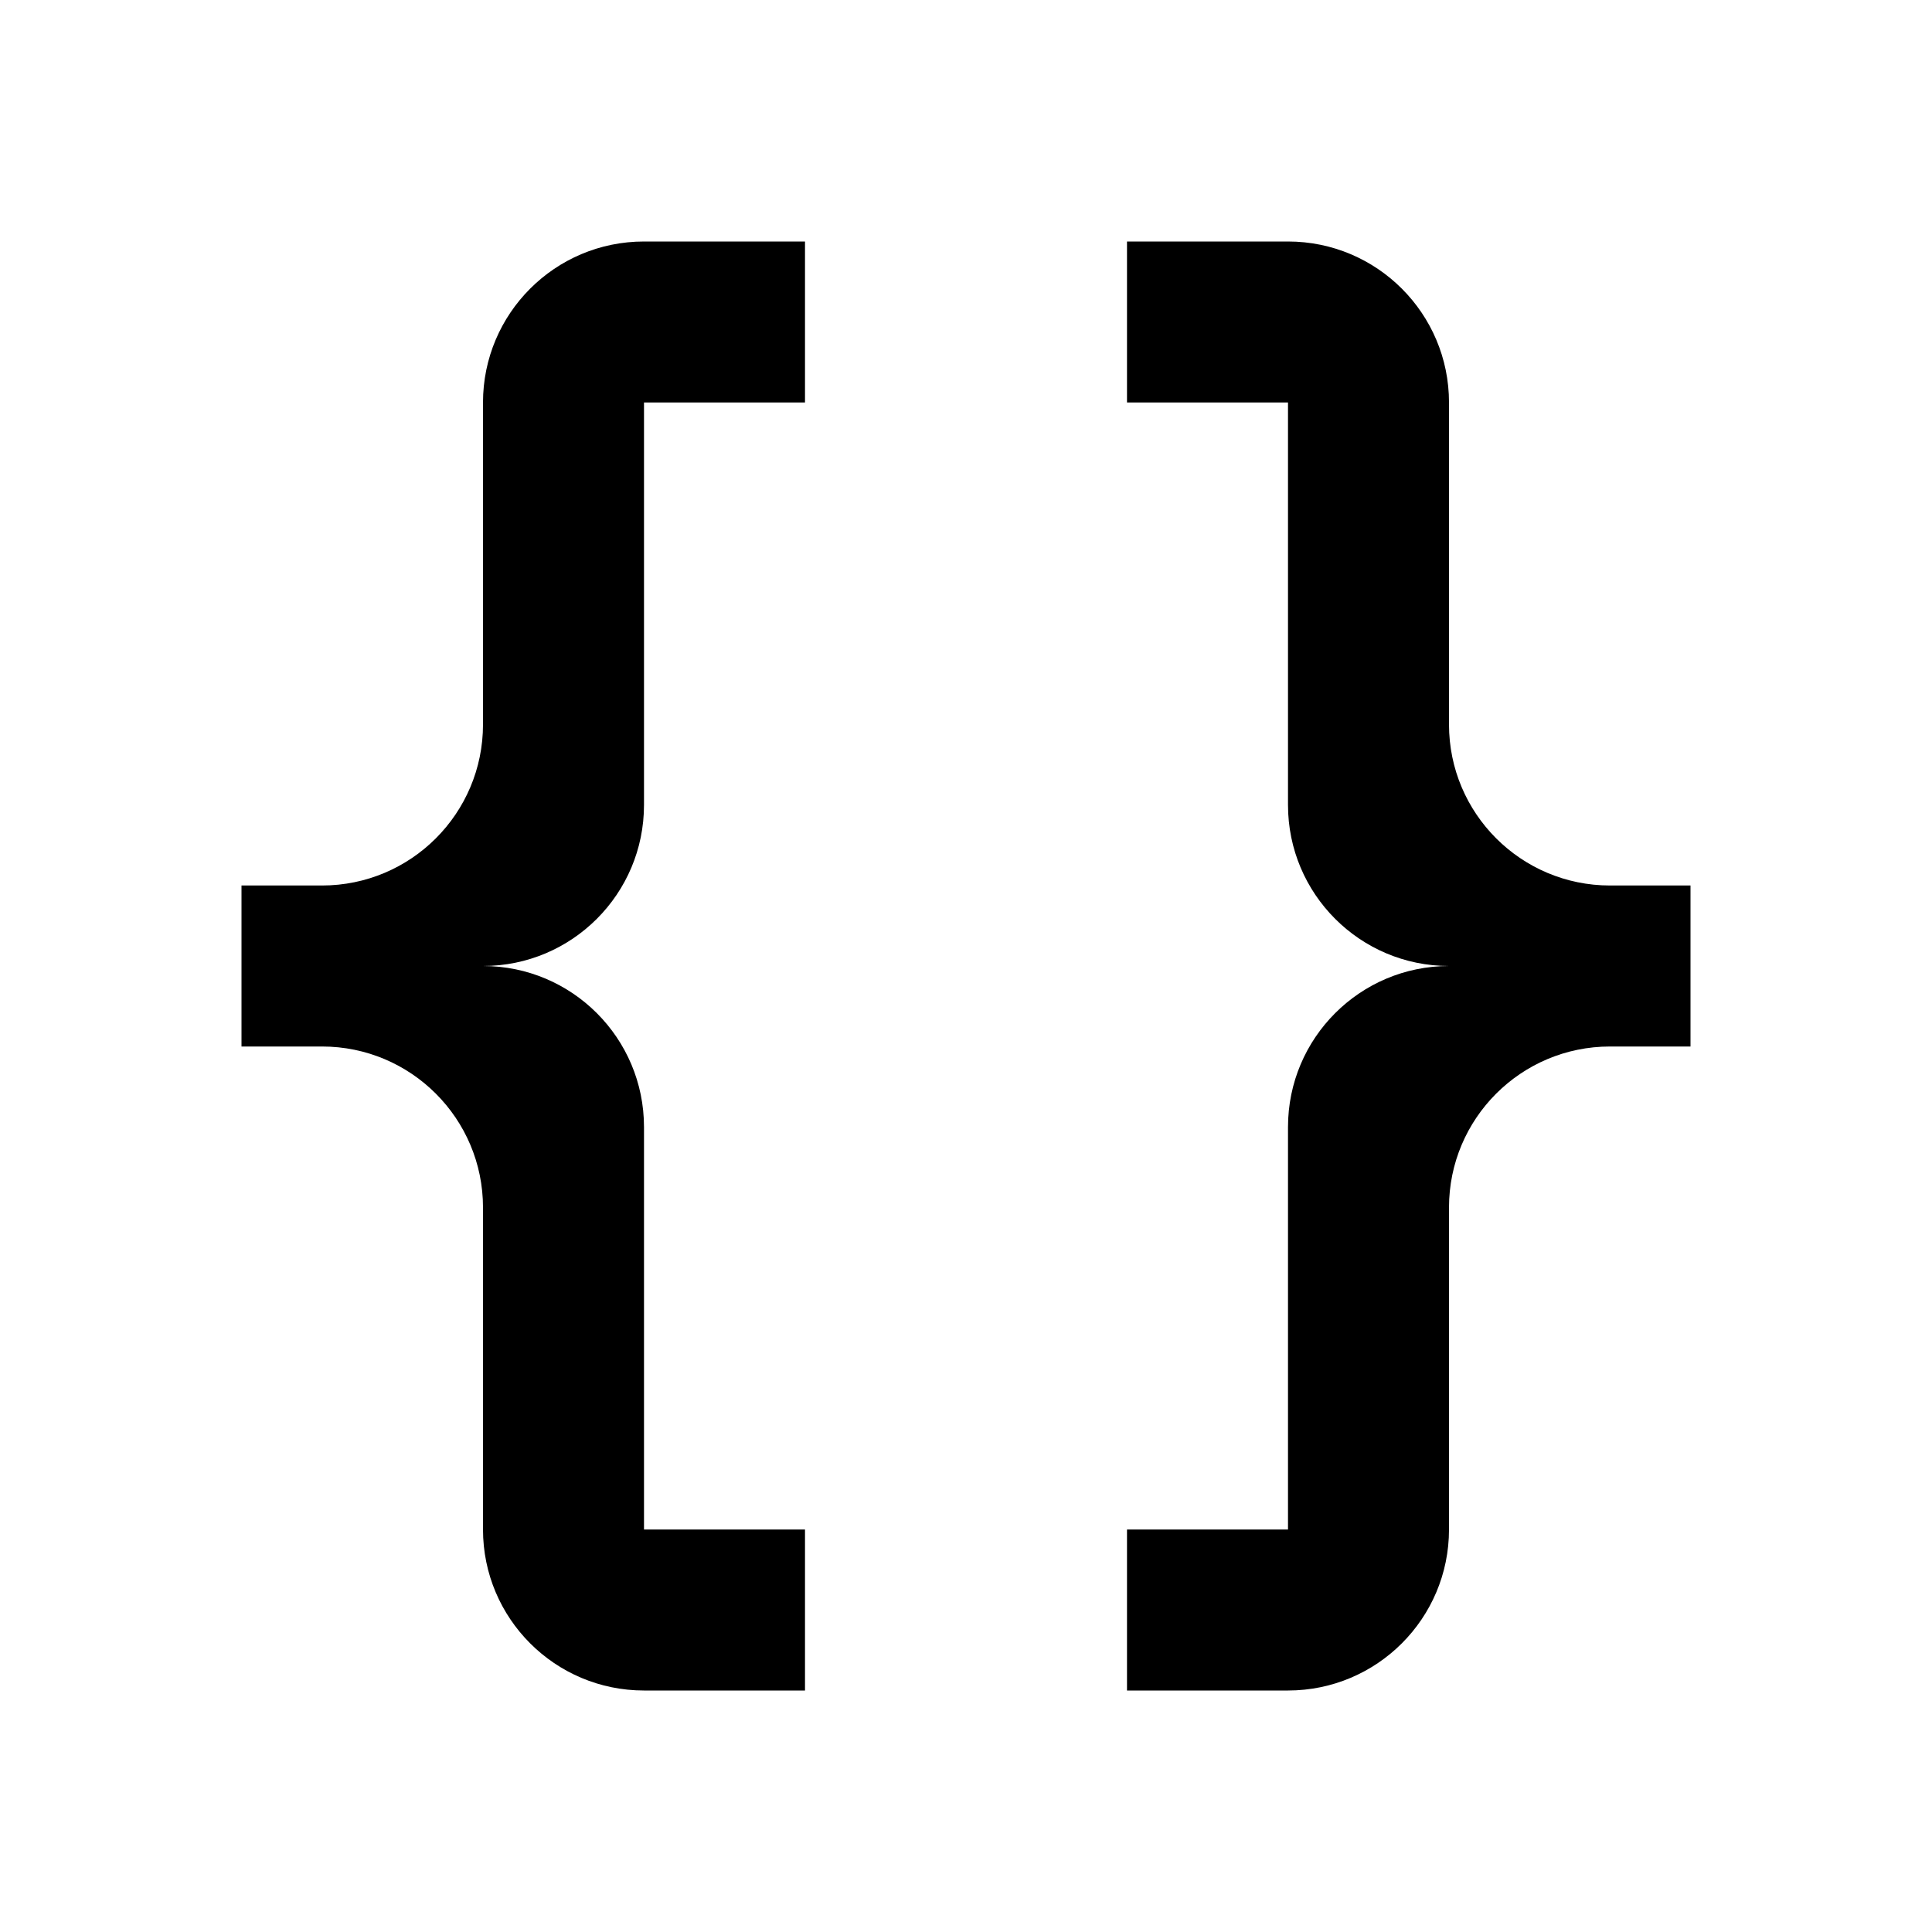
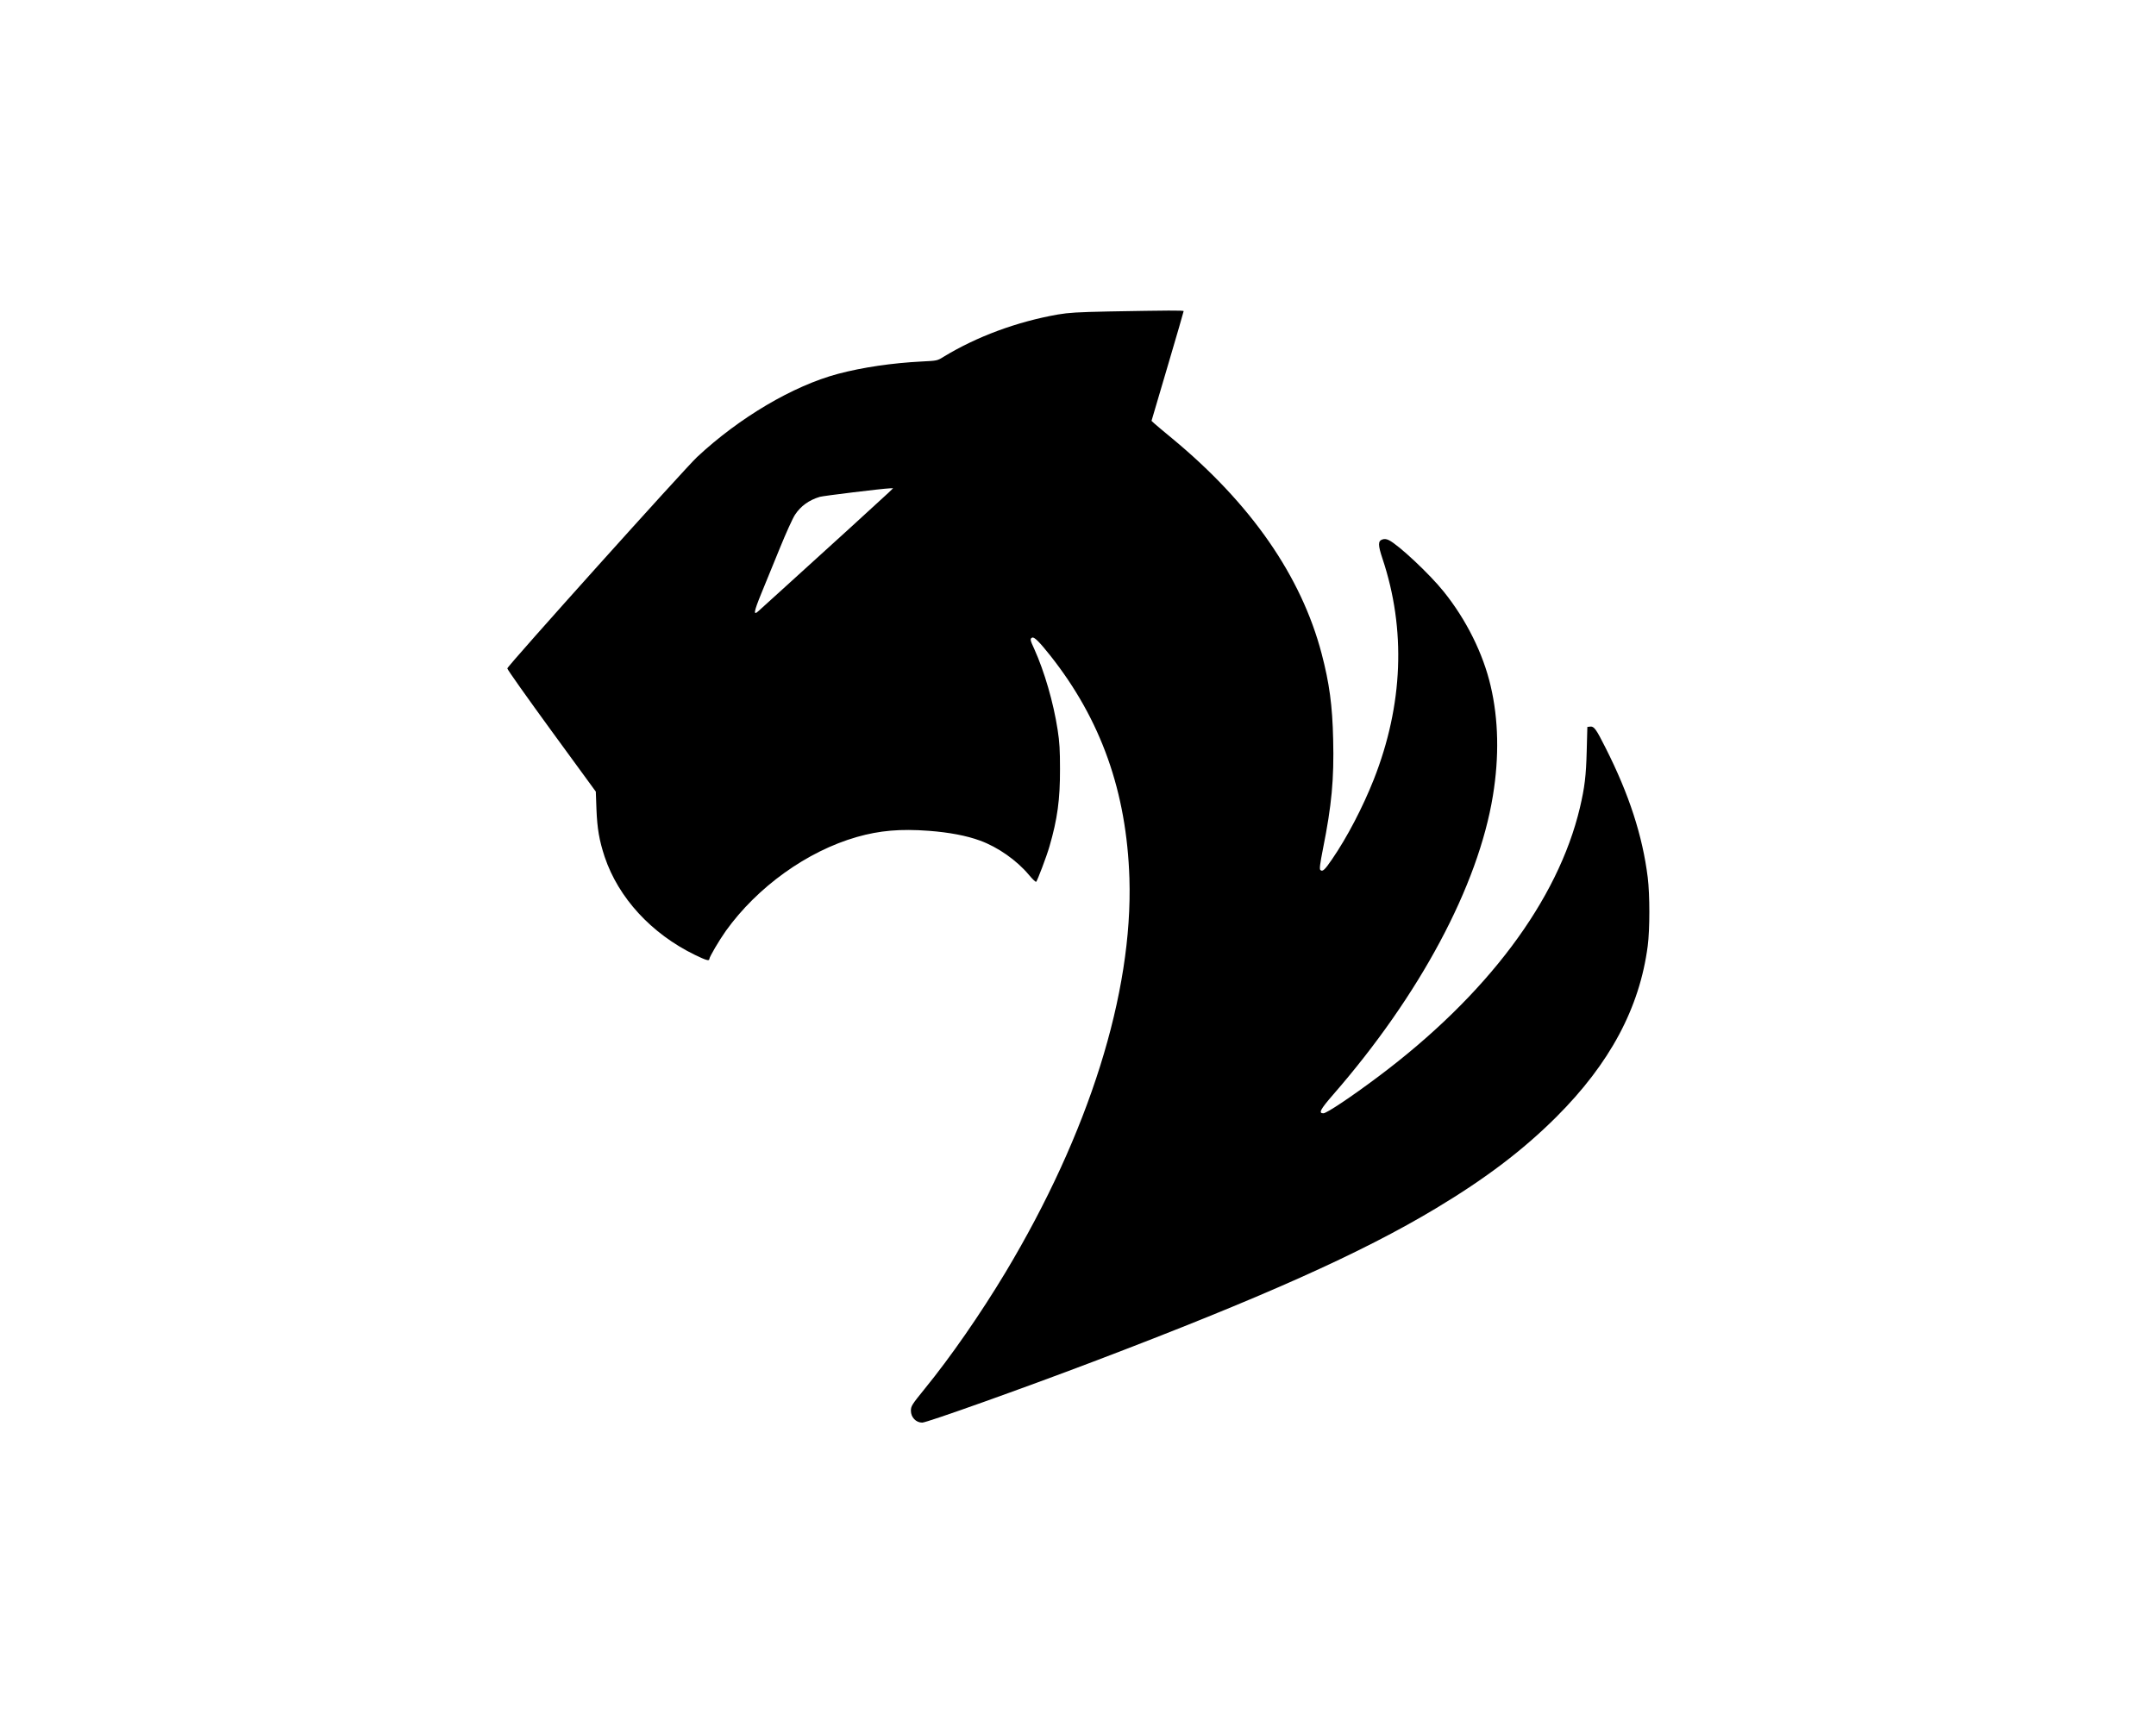
- <svg xmlns="http://www.w3.org/2000/svg" viewBox="0 0 24 24">
-   <path d="M8 3a2 2 0 00-2 2v4a2 2 0 01-2 2H3v2h1a2 2 0 012 2v4a2 2 0 002 2h2v-2H8v-5a2 2 0 00-2-2 2 2 0 002-2V5h2V3m6 0a2 2 0 012 2v4a2 2 0 002 2h1v2h-1a2 2 0 00-2 2v4a2 2 0 01-2 2h-2v-2h2v-5a2 2 0 012-2 2 2 0 01-2-2V5h-2V3h2z" />
+ <svg xmlns="http://www.w3.org/2000/svg" version="1.0" width="2000pt" height="1608pt" viewBox="0 0 2000 1608" preserveAspectRatio="xMidYMid meet">
+   <g transform="translate(0,1608) scale(0.1,-0.1)" fill="#000000" stroke="none">
+     <path d="M10285 13190 c-292 -6 -370 -11 -471 -28 -381 -67 -753 -205 -1060 -392 -59 -37 -61 -37 -200 -44 -277 -14 -551 -54 -781 -115 -416 -111 -914 -405 -1307 -772 -113 -106 -1760 -1939 -1760 -1961 -1 -9 184 -270 410 -580 l411 -563 6 -165 c7 -179 26 -288 76 -440 128 -381 433 -713 837 -910 103 -50 134 -59 134 -39 0 19 90 172 153 261 292 408 754 740 1216 872 211 60 403 77 668 57 187 -14 351 -45 475 -91 165 -60 340 -183 452 -317 33 -40 64 -69 68 -65 12 13 96 234 123 327 74 255 99 437 98 720 0 175 -4 249 -22 364 -39 253 -122 539 -217 750 -39 83 -41 96 -18 105 19 7 67 -41 167 -167 471 -595 708 -1264 734 -2067 33 -1065 -375 -2363 -1149 -3655 -231 -384 -509 -786 -753 -1085 -116 -143 -125 -157 -125 -200 0 -61 47 -110 105 -110 43 0 935 318 1590 567 1563 594 2485 1006 3175 1421 460 276 808 540 1116 847 498 497 774 1013 849 1588 20 155 20 474 0 636 -48 386 -173 771 -391 1202 -89 177 -107 201 -143 197 l-26 -3 -6 -225 c-6 -231 -19 -336 -63 -524 -204 -861 -862 -1740 -1871 -2496 -251 -188 -478 -340 -509 -340 -47 0 -29 35 89 171 806 925 1348 1940 1484 2777 59 361 52 706 -21 1017 -70 301 -226 615 -435 875 -131 164 -421 435 -509 478 -26 12 -41 13 -62 6 -40 -14 -39 -53 2 -176 220 -658 192 -1359 -80 -2050 -104 -262 -248 -538 -388 -742 -67 -98 -88 -118 -108 -98 -9 9 -4 52 25 199 80 399 103 645 94 1011 -7 316 -35 523 -107 797 -189 720 -656 1393 -1389 1999 -74 61 -147 122 -162 136 l-27 25 149 505 c82 278 149 508 149 513 0 8 -142 7 -695 -3z m-2040 -1679 c-44 -42 -617 -565 -960 -875 -121 -110 -232 -211 -247 -224 -52 -48 -47 -13 24 161 39 94 117 285 173 423 56 138 119 277 140 308 53 81 130 136 230 166 36 10 576 76 650 79 l30 1 -40 -39z" />
+   </g>
</svg>
